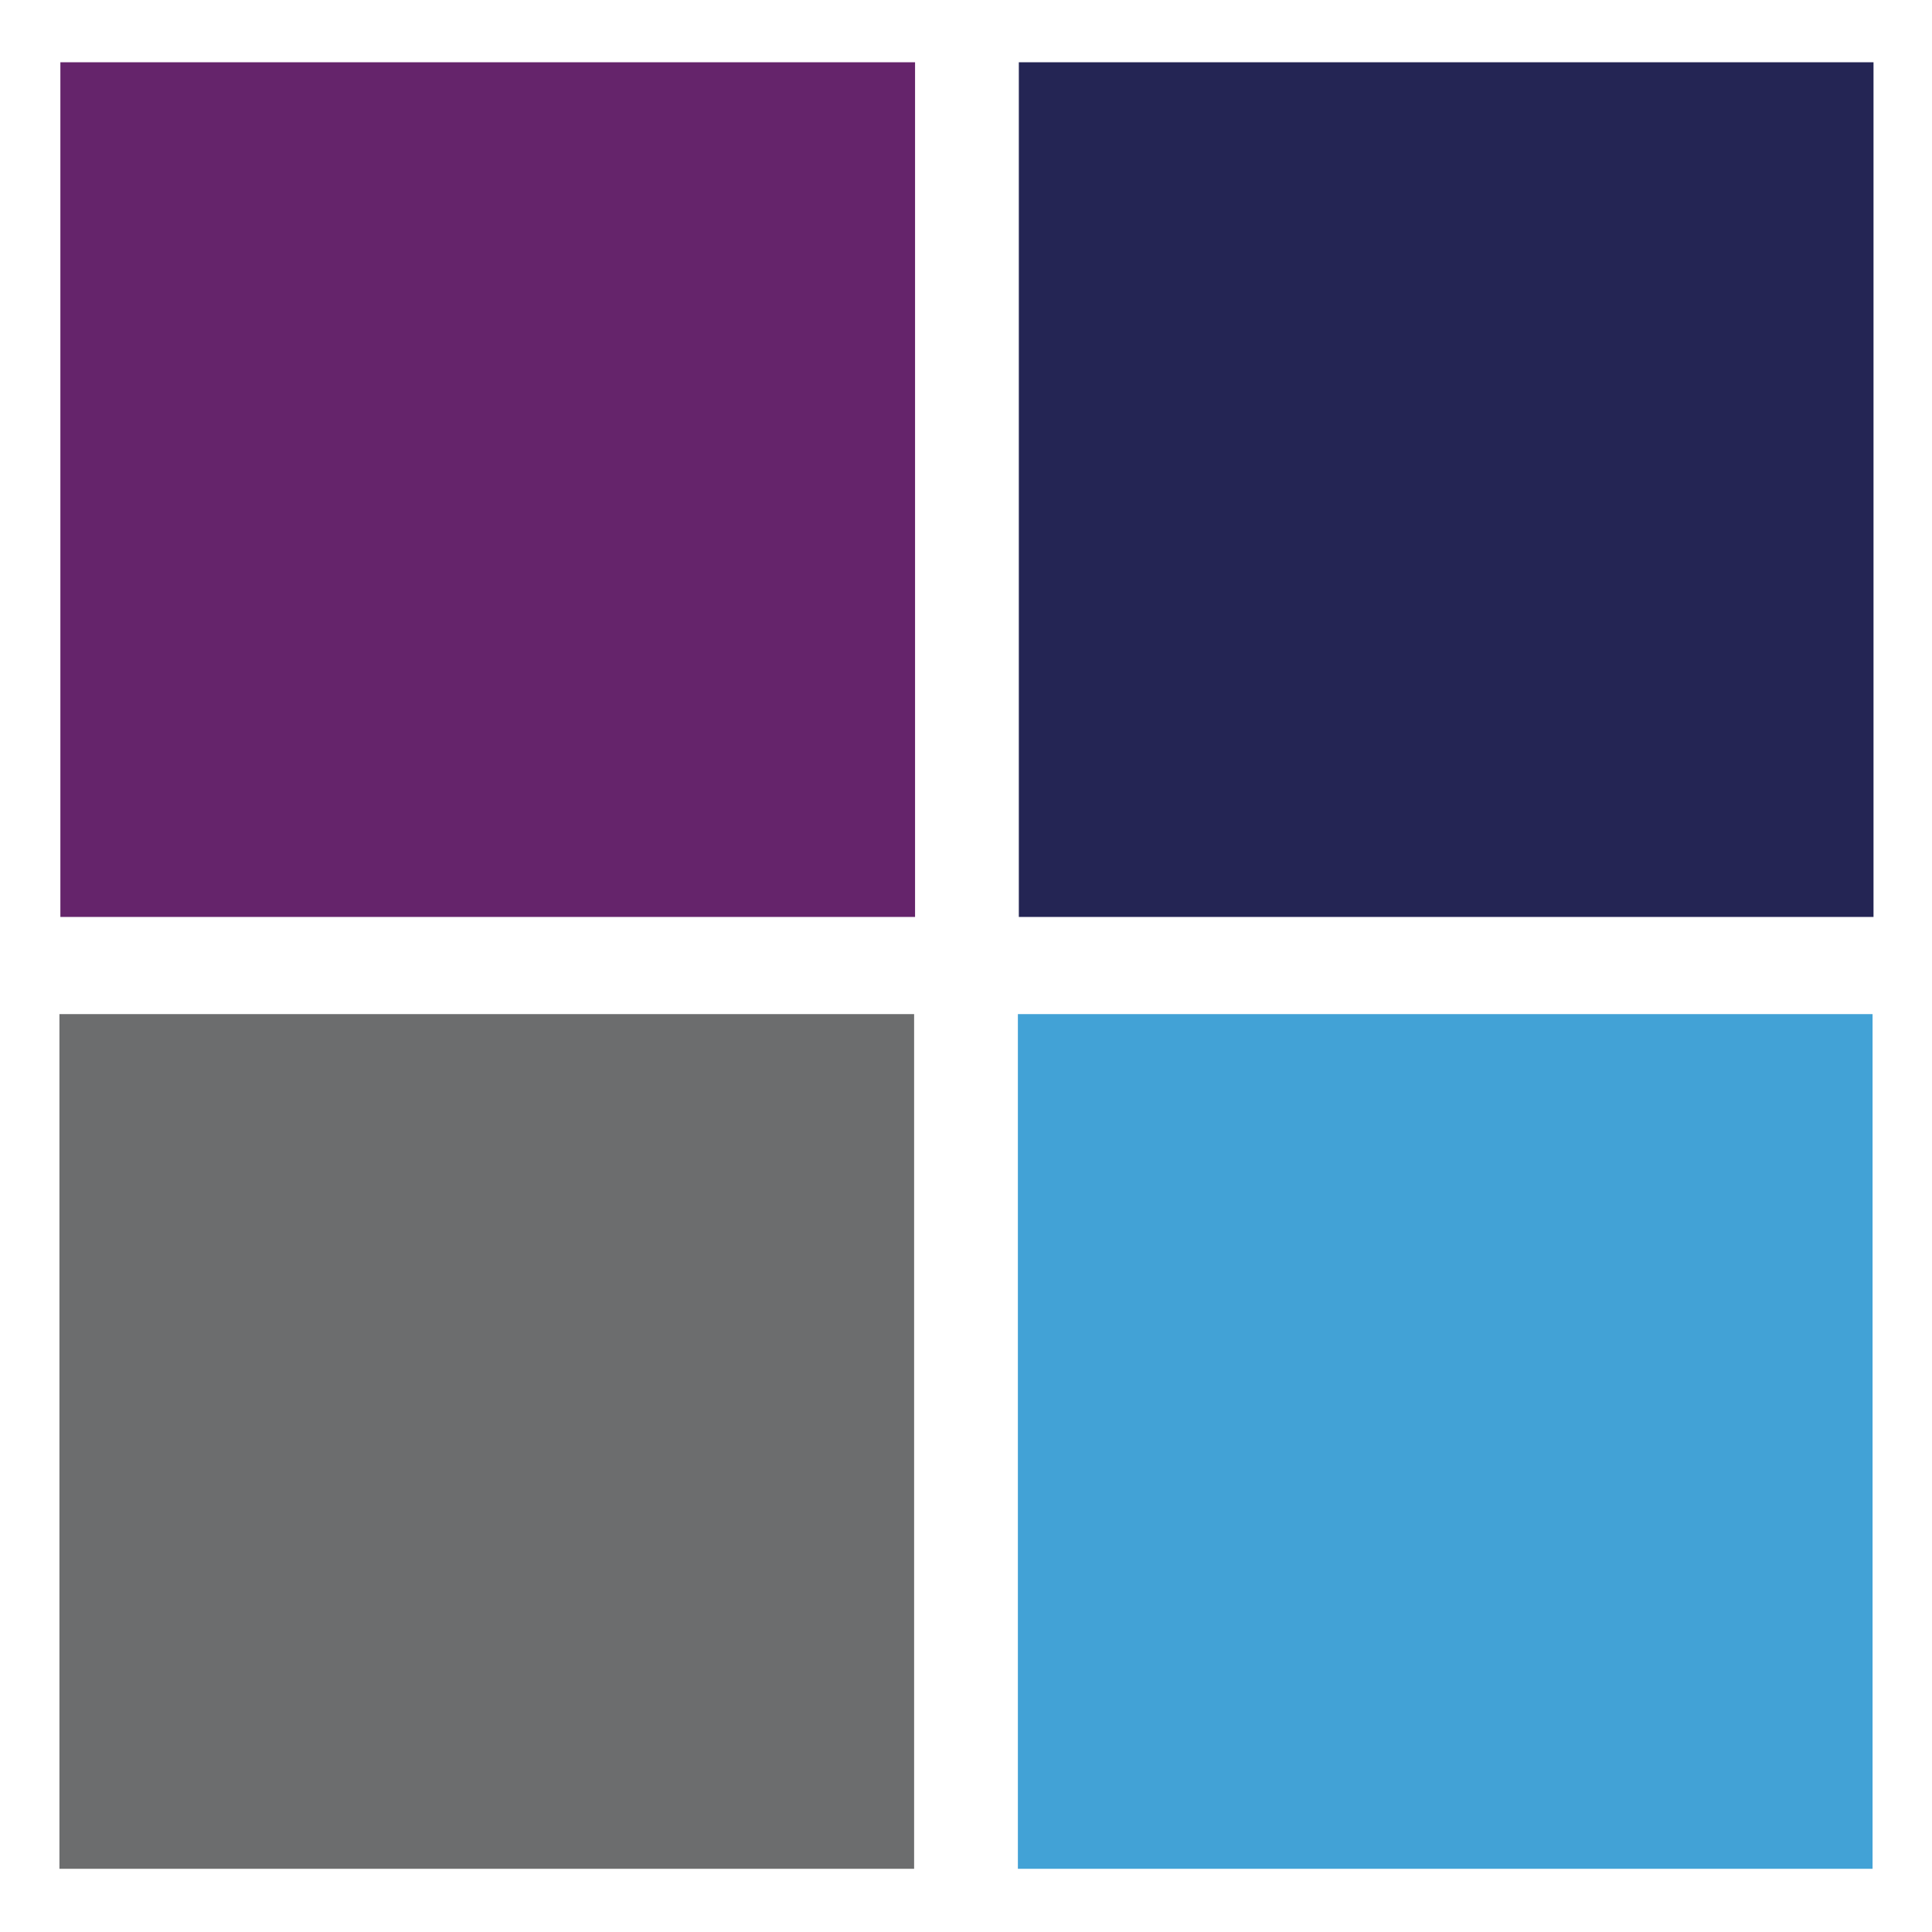
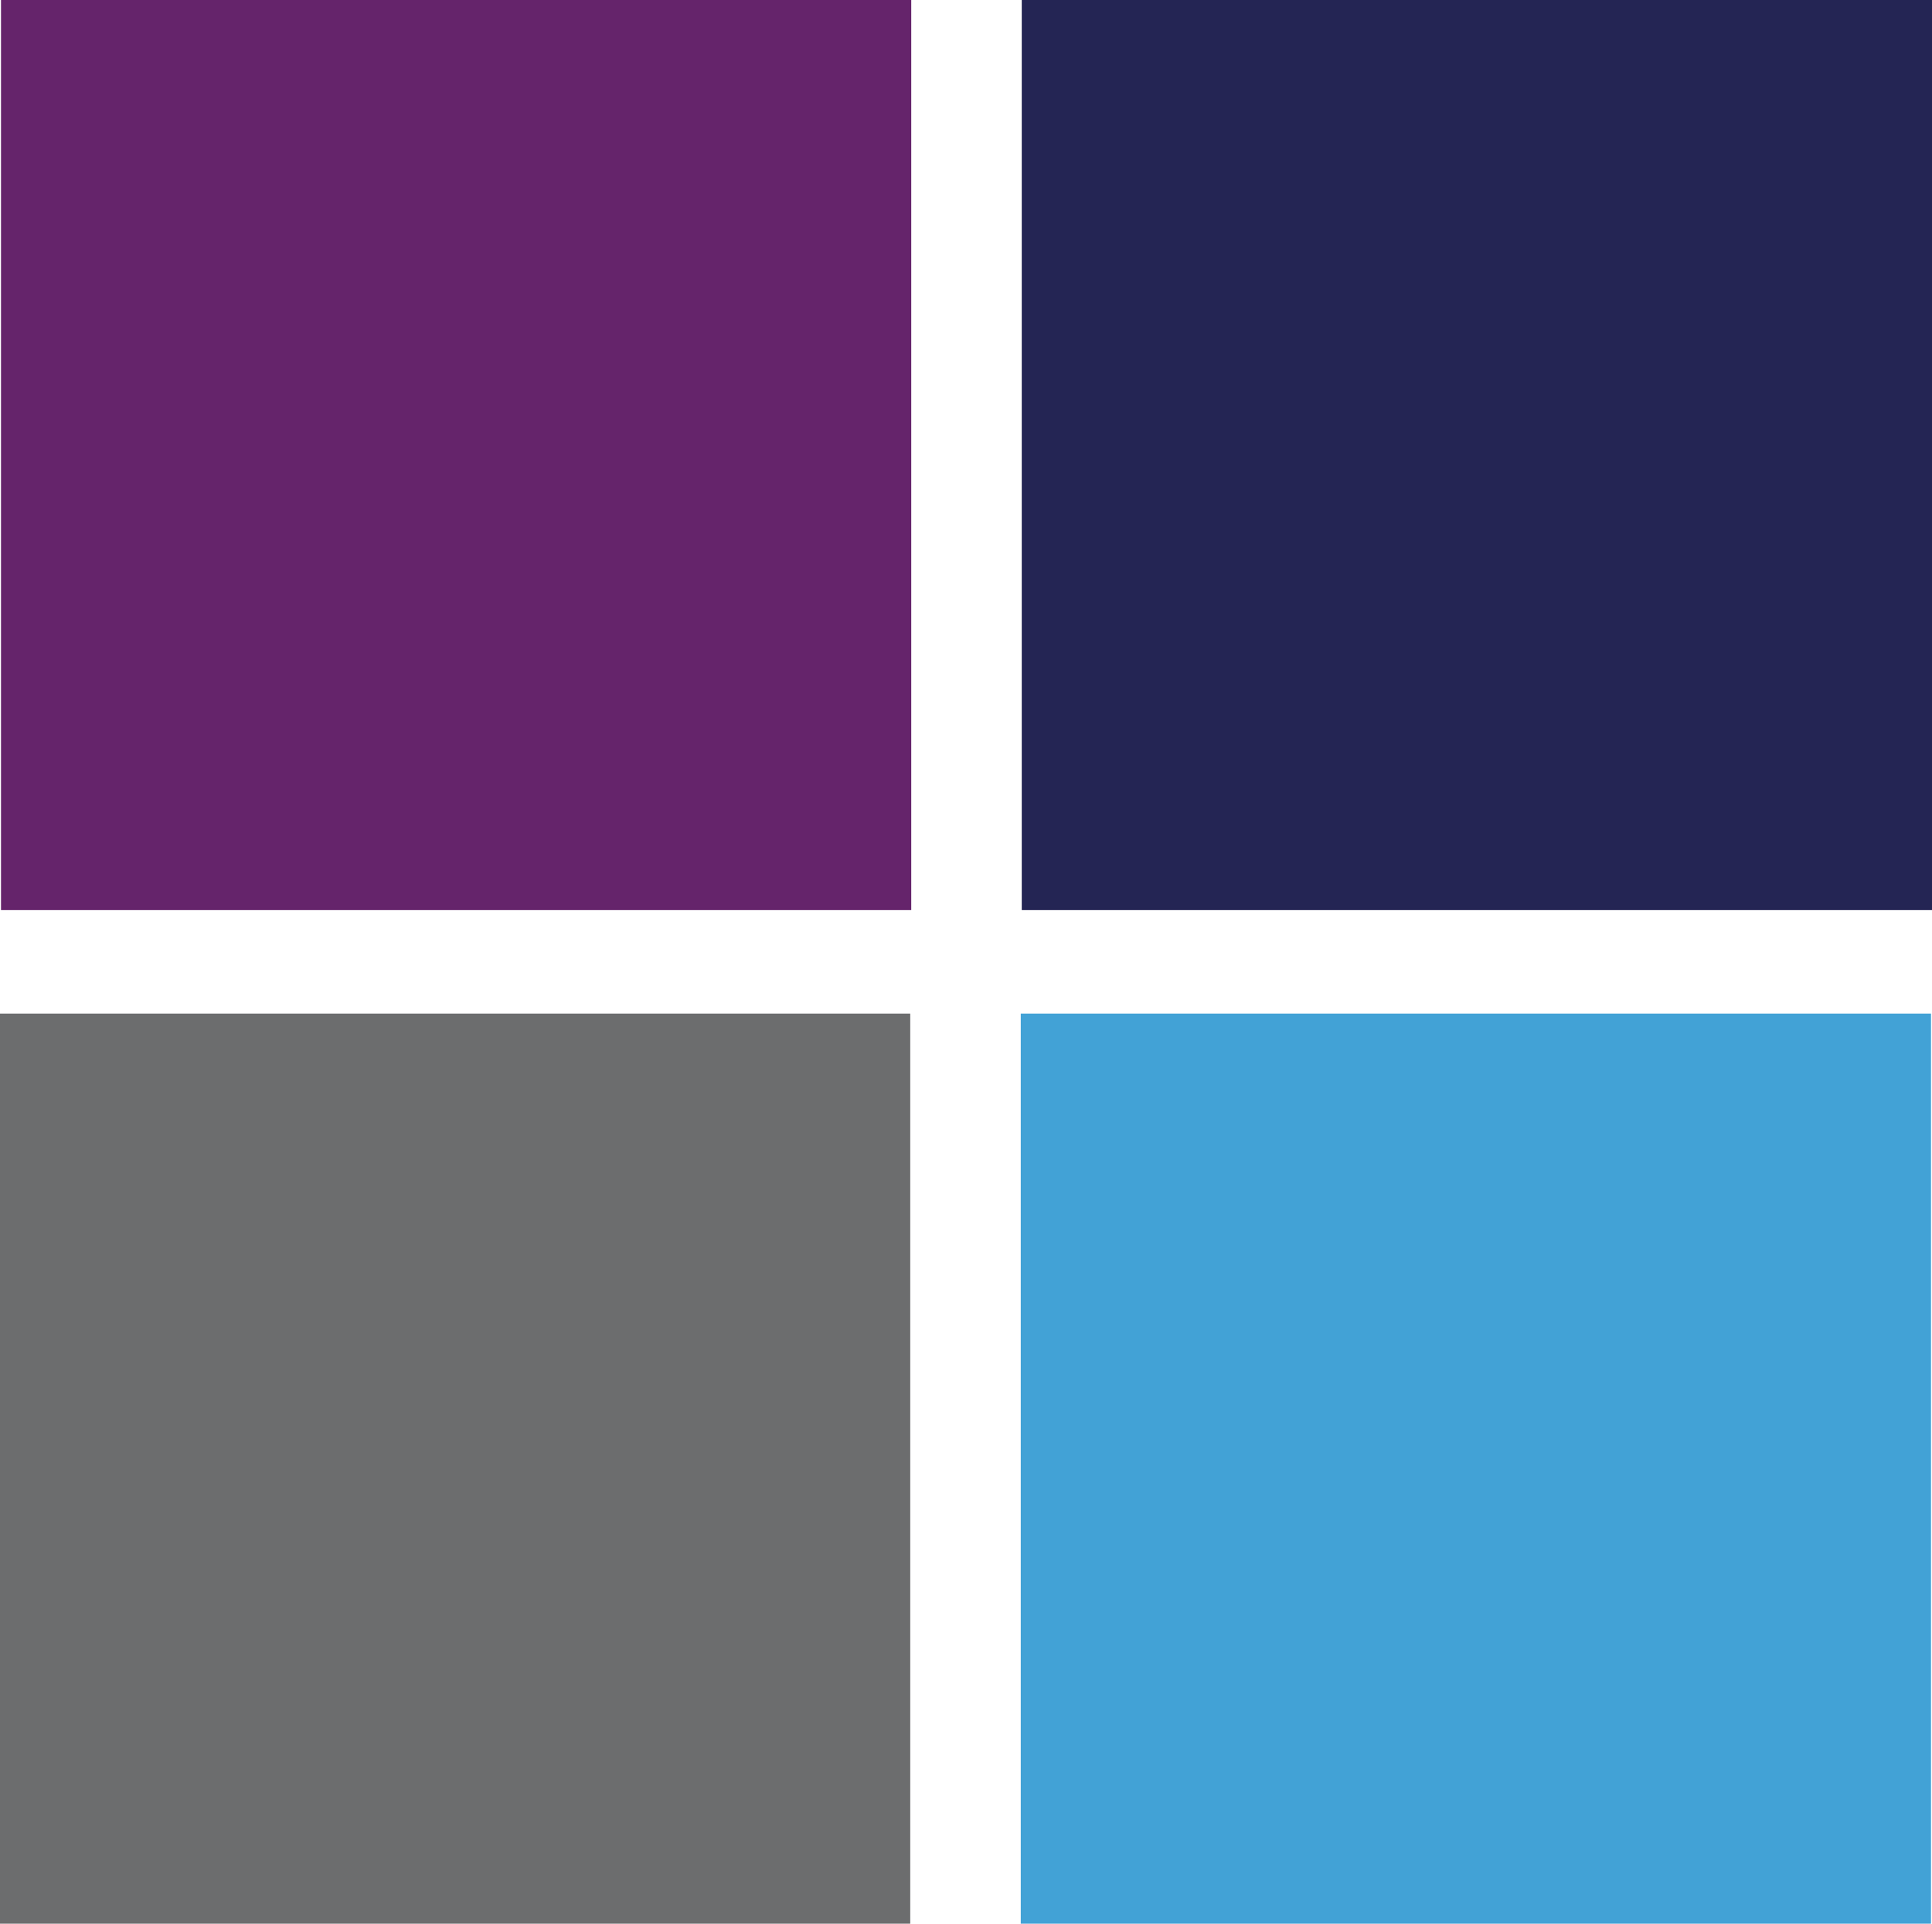
- <svg xmlns="http://www.w3.org/2000/svg" version="1.1" id="Layer_1" x="0px" y="0px" viewBox="0 0 1024 1024" style="enable-background:new 0 0 1024 1024;" xml:space="preserve">
+ <svg xmlns="http://www.w3.org/2000/svg" version="1.1" id="Layer_1" x="0px" y="0px" viewBox="0 0 961.5 957.5" style="enable-background:new 0 0 961.5 957.5;" xml:space="preserve">
  <style type="text/css">
	.st0{fill:#65246B;}
	.st1{fill:#242554;}
	.st2{fill:#6C6D6E;}
	.st3{fill:#42A2D6;}
</style>
-   <rect x="32" y="33" class="st0" width="453" height="453" />
-   <rect x="540" y="33" class="st1" width="453" height="453" />
-   <rect x="31.5" y="537.5" class="st2" width="453" height="453" />
-   <rect x="539.5" y="537.5" class="st3" width="453" height="453" />
+   <rect x="0.5" class="st0" width="453" height="453" />
+   <rect x="508.5" class="st1" width="453" height="453" />
+   <rect y="504.5" class="st2" width="453" height="453" />
+   <rect x="508" y="504.5" class="st3" width="453" height="453" />
</svg>
